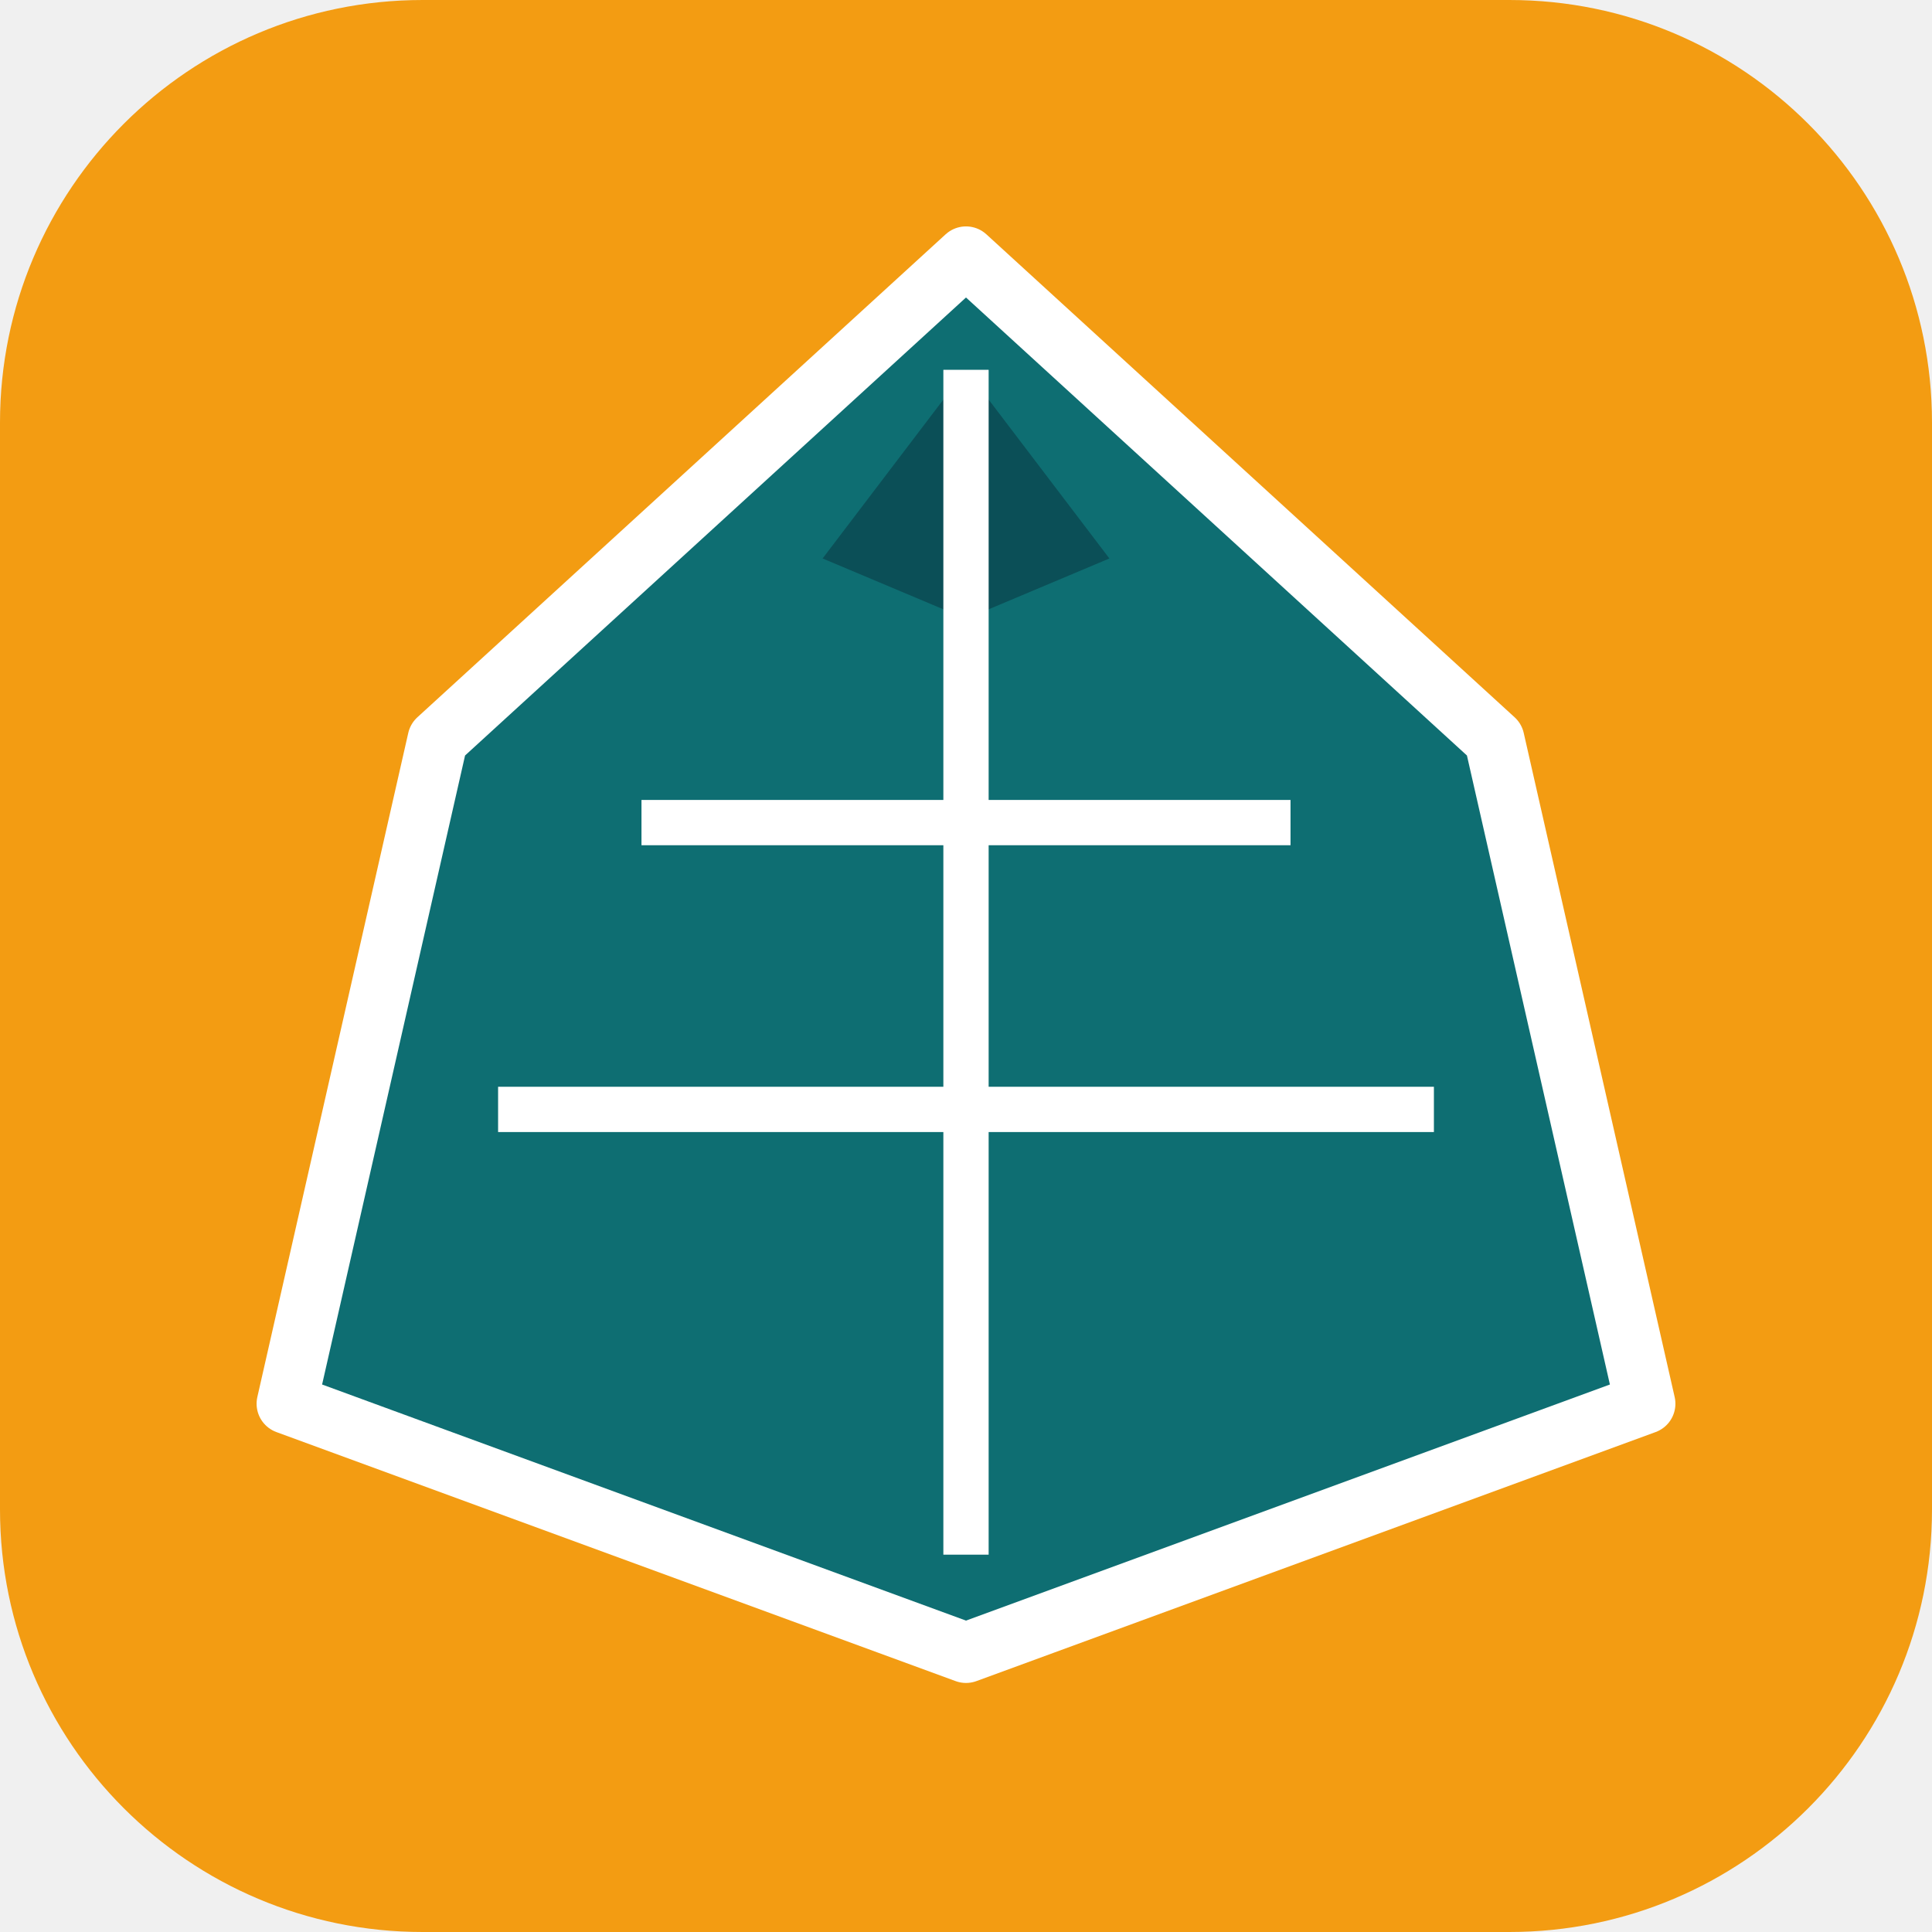
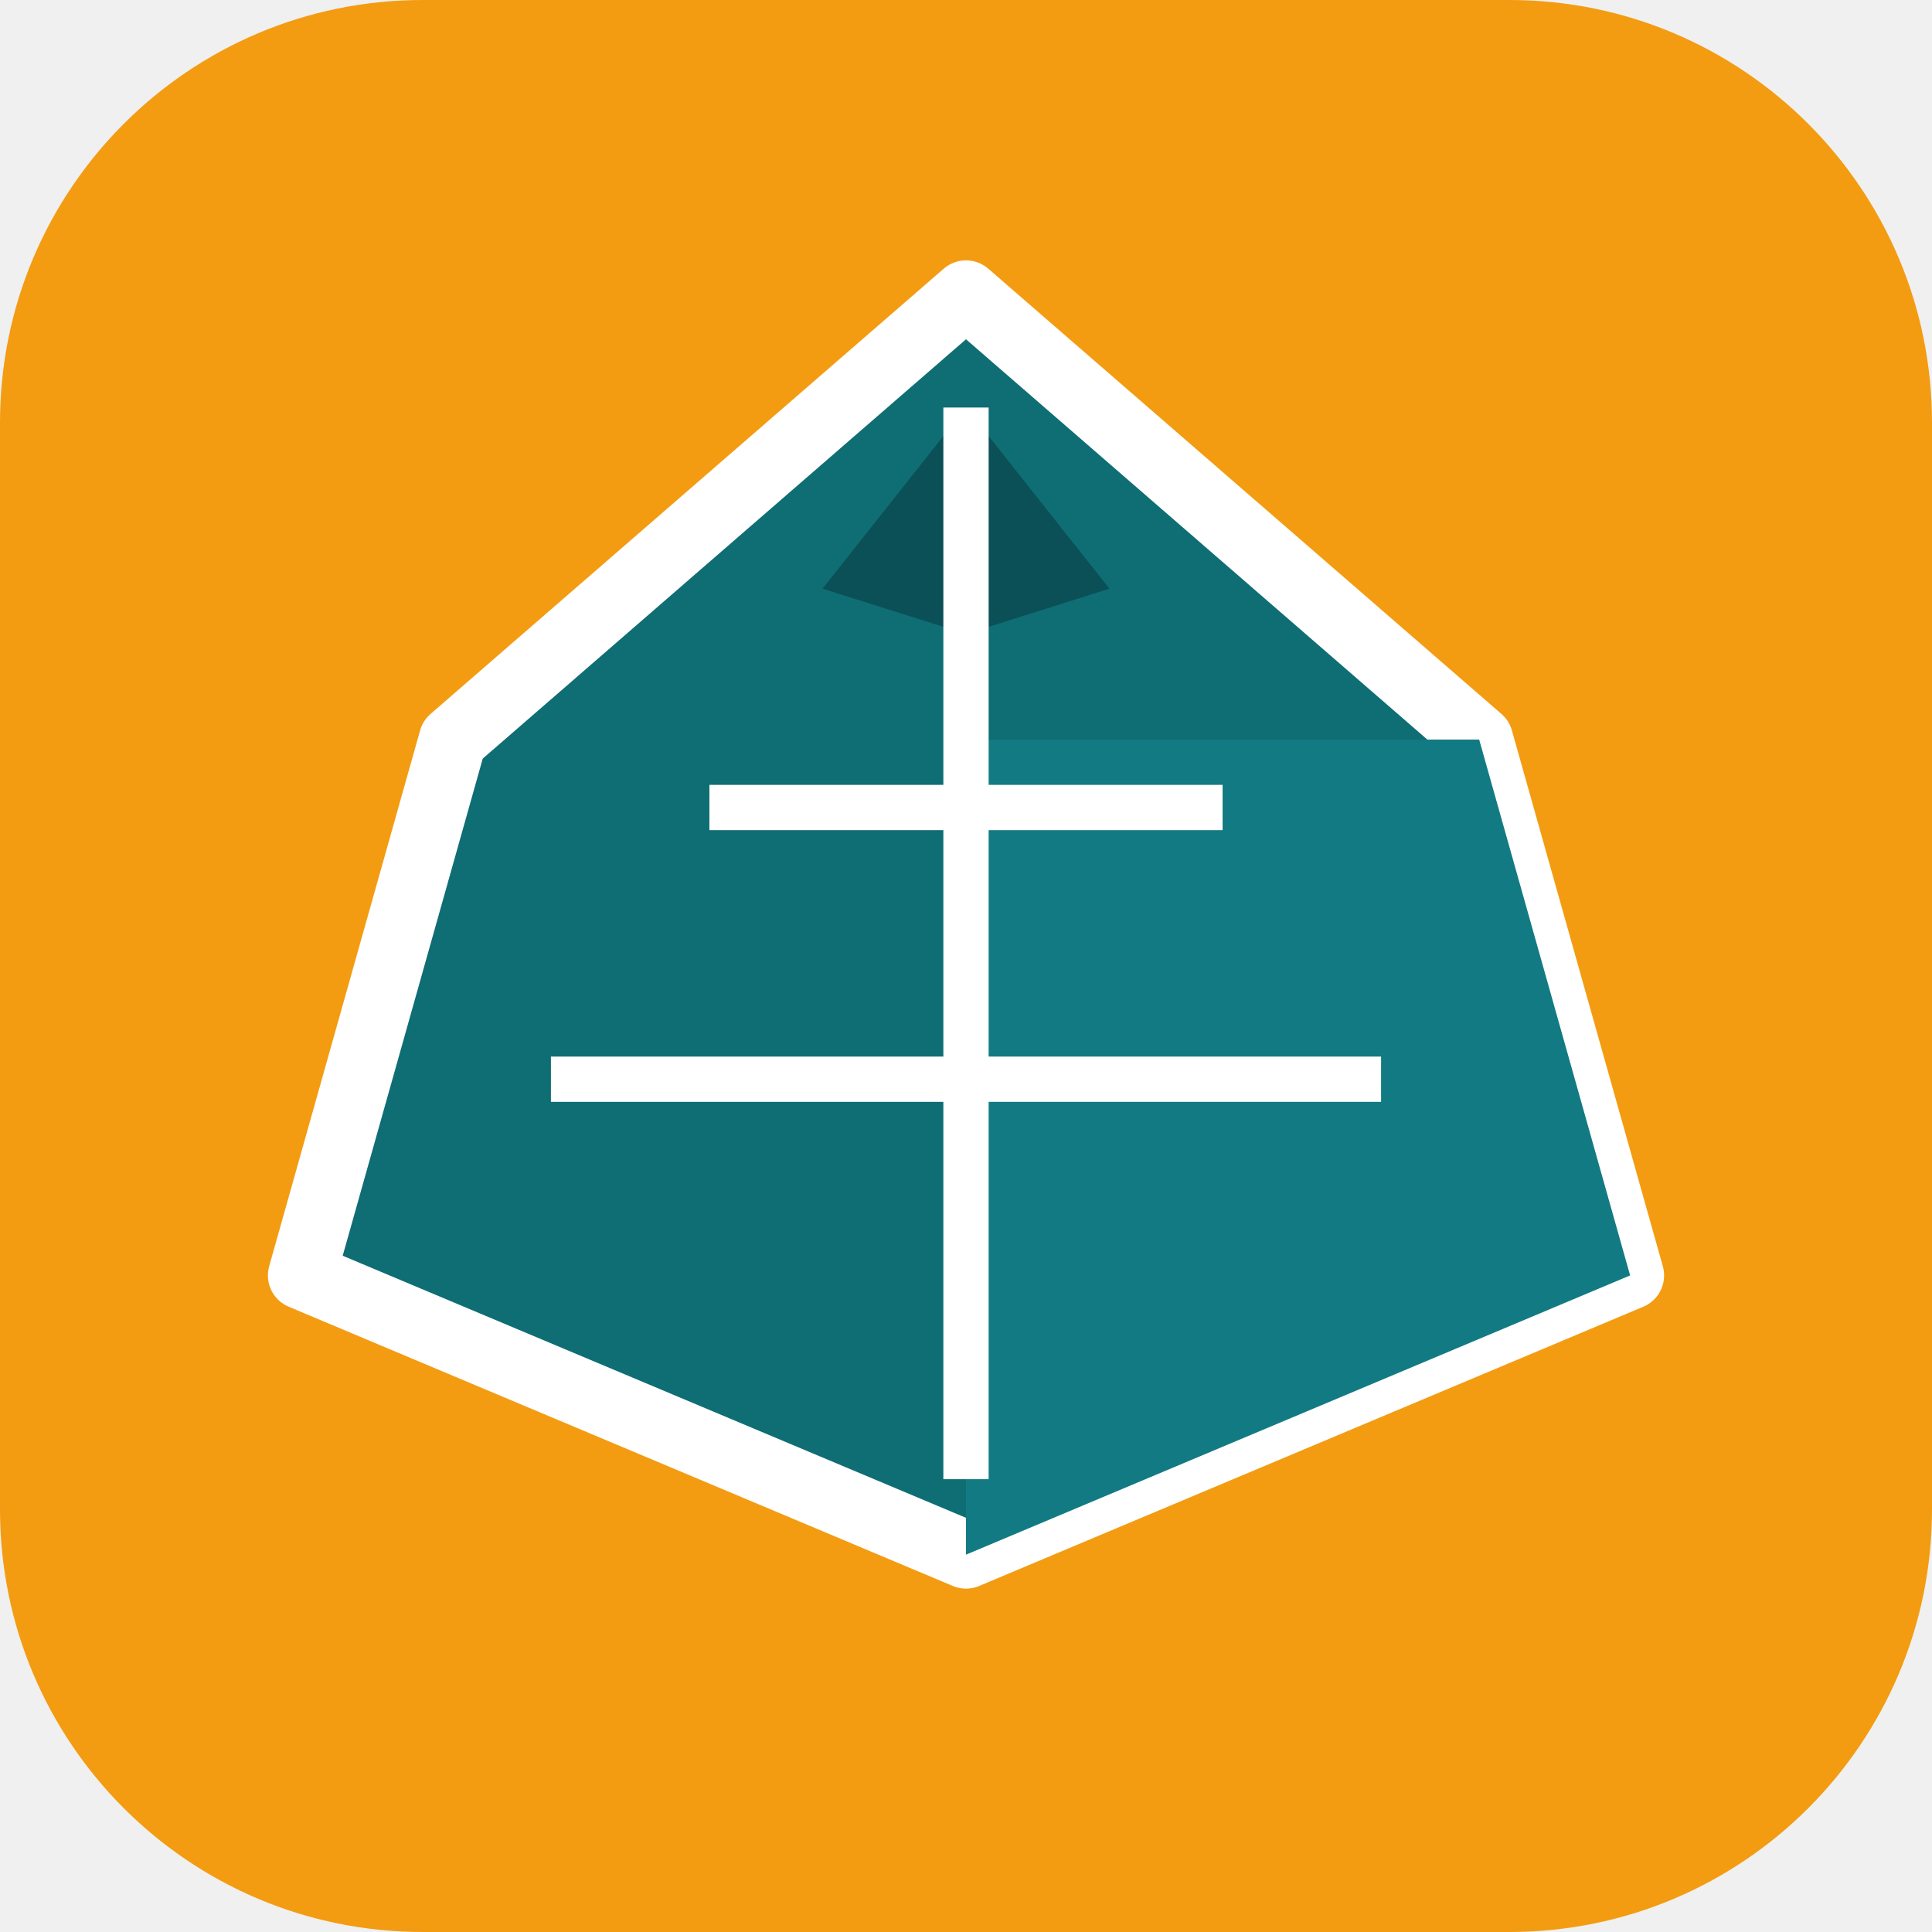
<svg xmlns="http://www.w3.org/2000/svg" viewBox="0 0 512 512" role="img" aria-label="Automate It Away">
  <rect width="512" height="512" rx="112" fill="#f39c12" />
-   <path fill="#0e6e72" stroke="#ffffff" stroke-width="16" stroke-linejoin="round" d="M256 68 L396 196 L436 372 L256 438 L76 372 L116 196 Z" />
-   <path fill="#0b4f57" d="M256 98 L294 148 L256 164 L218 148 Z" />
-   <path fill="none" stroke="#ffffff" stroke-width="12" stroke-linejoin="round" d="M256 98 V412 M170 218 H342 M132 294 H380" />
+   <path fill="#0f6d74" stroke="#ffffff" stroke-width="18" stroke-linejoin="round" d="M256 78 L392 196 L432 338 L256 412 L80 338 L120 196 Z" />
+   <path fill="#127a82" d="M256 196 L392 196 L432 338 L256 412 Z" />
+   <path fill="#0b4f57" d="M256 108 L294 156 L256 168 L218 156 Z" />
+   <path fill="none" stroke="#ffffff" stroke-width="12" stroke-linejoin="round" d="M256 108 V392 M188 214 H324 M146 286 H366" />
</svg>
